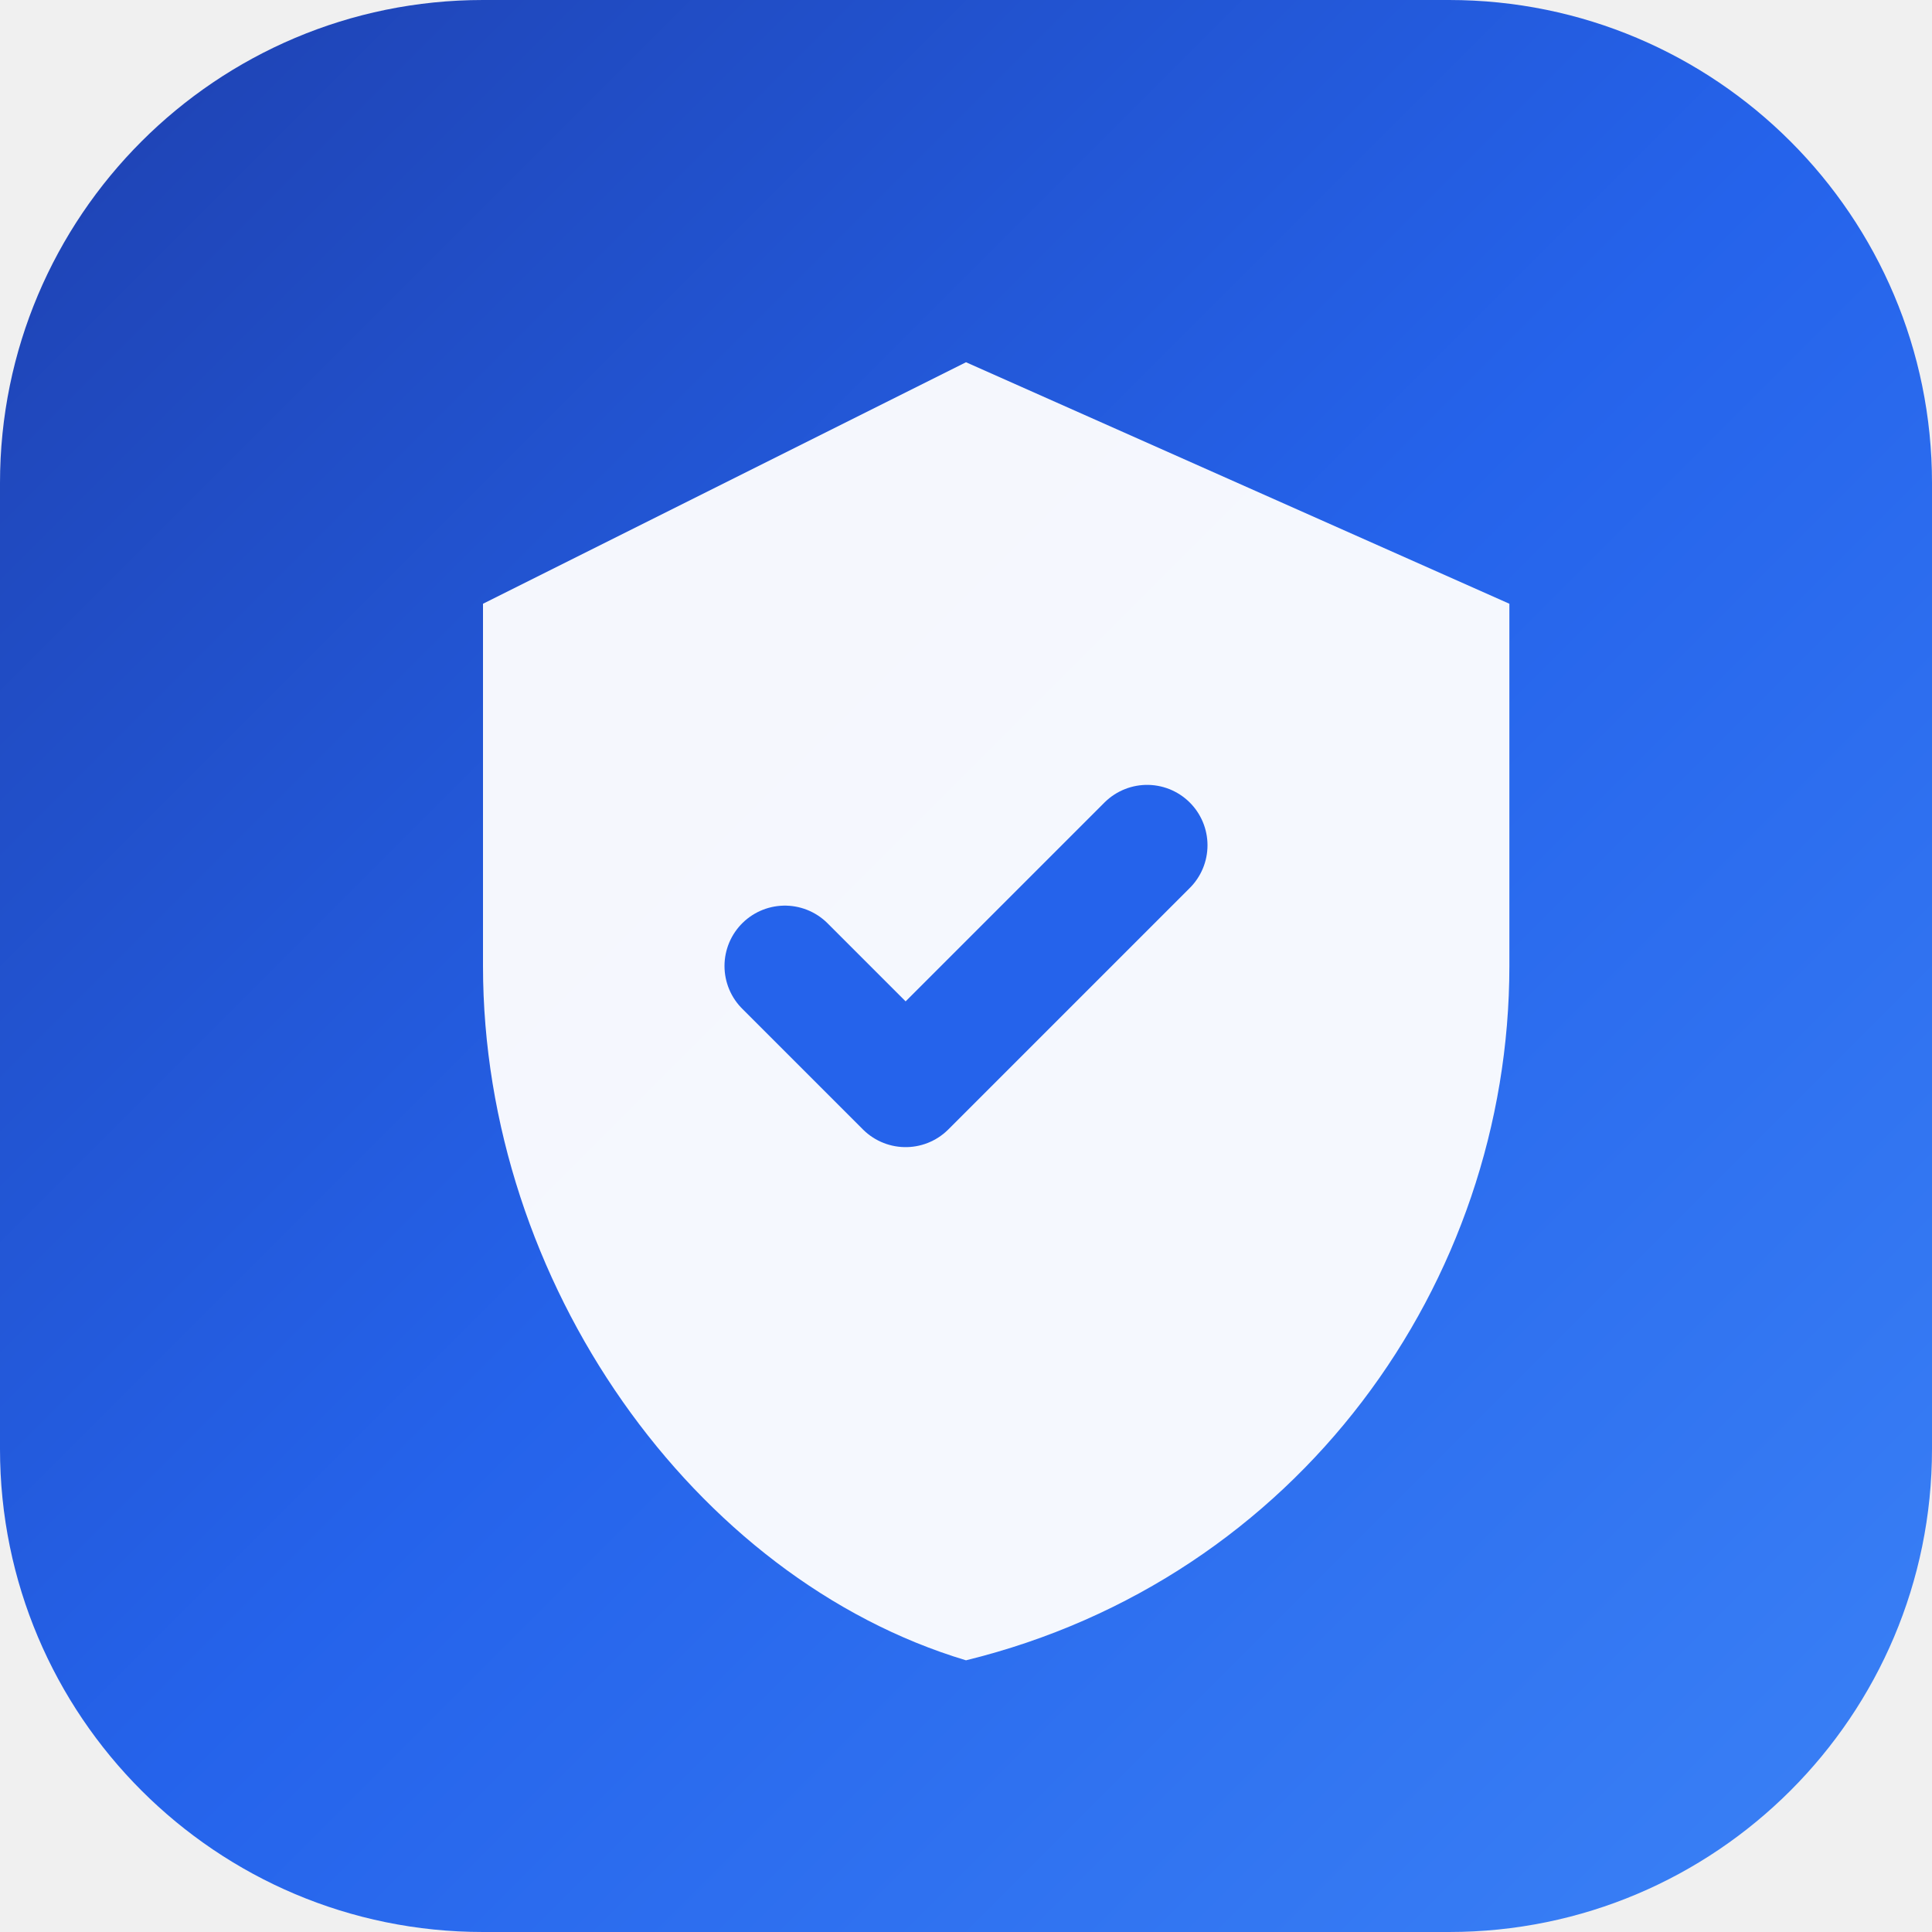
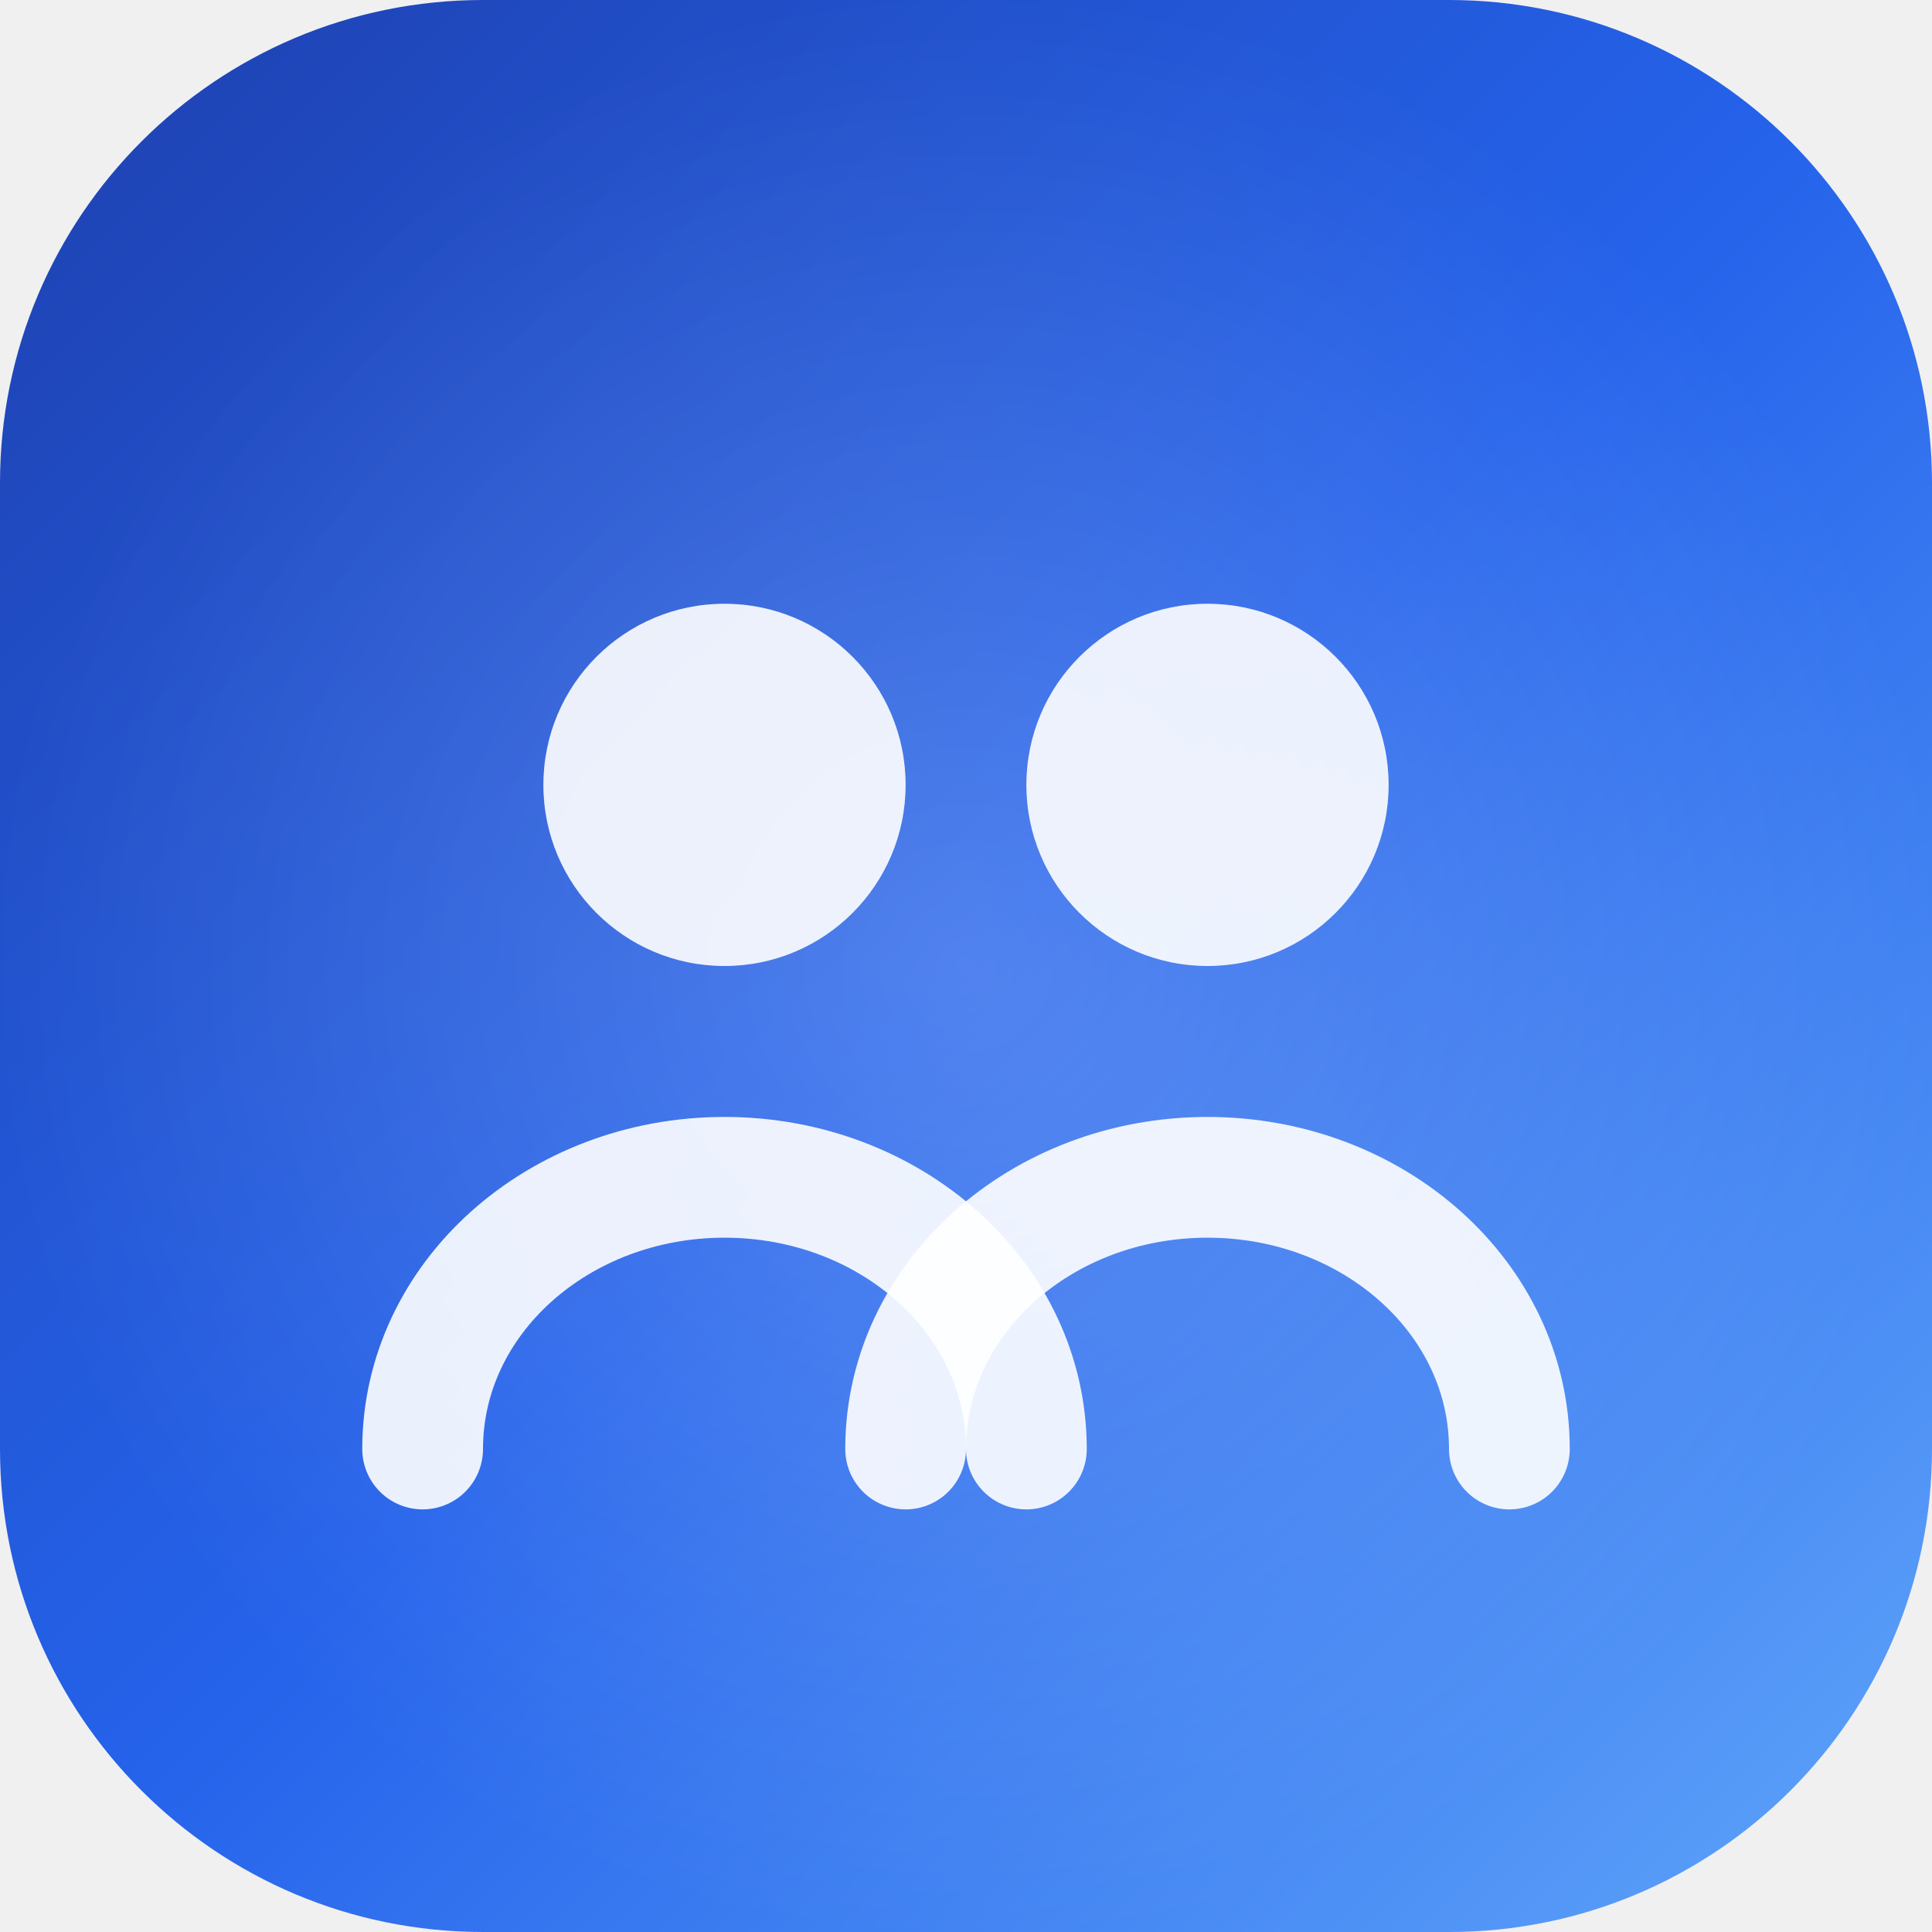
<svg xmlns="http://www.w3.org/2000/svg" viewBox="0 0 32 32" fill="none">
-   <rect width="32" height="32" rx="8" fill="url(#grad)" />
-   <path d="M16 6L8 10v6c0 5.25 3.5 10.15 8 11.5C21.5 26.15 25 21.25 25 16v-6L16 6z" fill="white" fill-opacity="0.95" />
-   <path d="M13 16l2 2 4-4" stroke="#2563eb" stroke-width="2" stroke-linecap="round" stroke-linejoin="round" />
  <defs>
    <linearGradient id="grad" x1="0" y1="0" x2="32" y2="32" gradientUnits="userSpaceOnUse">
      <stop stop-color="#1e40af" />
      <stop offset="0.5" stop-color="#2563eb" />
-       <stop offset="1" stop-color="#3b82f6" />
+       <stop offset="1" stop-color="#60a5fa" />
    </linearGradient>
+     <radialGradient id="innerGlow" cx="50%" cy="50%">
+       <stop offset="0%" stop-color="#ffffff" stop-opacity="0.2" />
+       <stop offset="100%" stop-color="#ffffff" stop-opacity="0" />
+     </radialGradient>
  </defs>
+   <rect width="32" height="32" rx="8" fill="url(#grad)" />
+   <rect width="32" height="32" rx="8" fill="url(#innerGlow)" />
+   <g transform="translate(6, 8)">
+     <circle cx="6" cy="5" r="3" fill="white" opacity="0.9" />
+     <path d="M1 16c0-2.5 2.25-4.5 5-4.5s5 2 5 4.5" stroke="white" stroke-width="2" stroke-linecap="round" opacity="0.9" fill="none" />
+     <circle cx="14" cy="5" r="3" fill="white" opacity="0.9" />
+     <path d="M9 16c0-2.5 2.25-4.5 5-4.5s5 2 5 4.5" stroke="white" stroke-width="2" stroke-linecap="round" opacity="0.9" fill="none" />
+   </g>
</svg>
